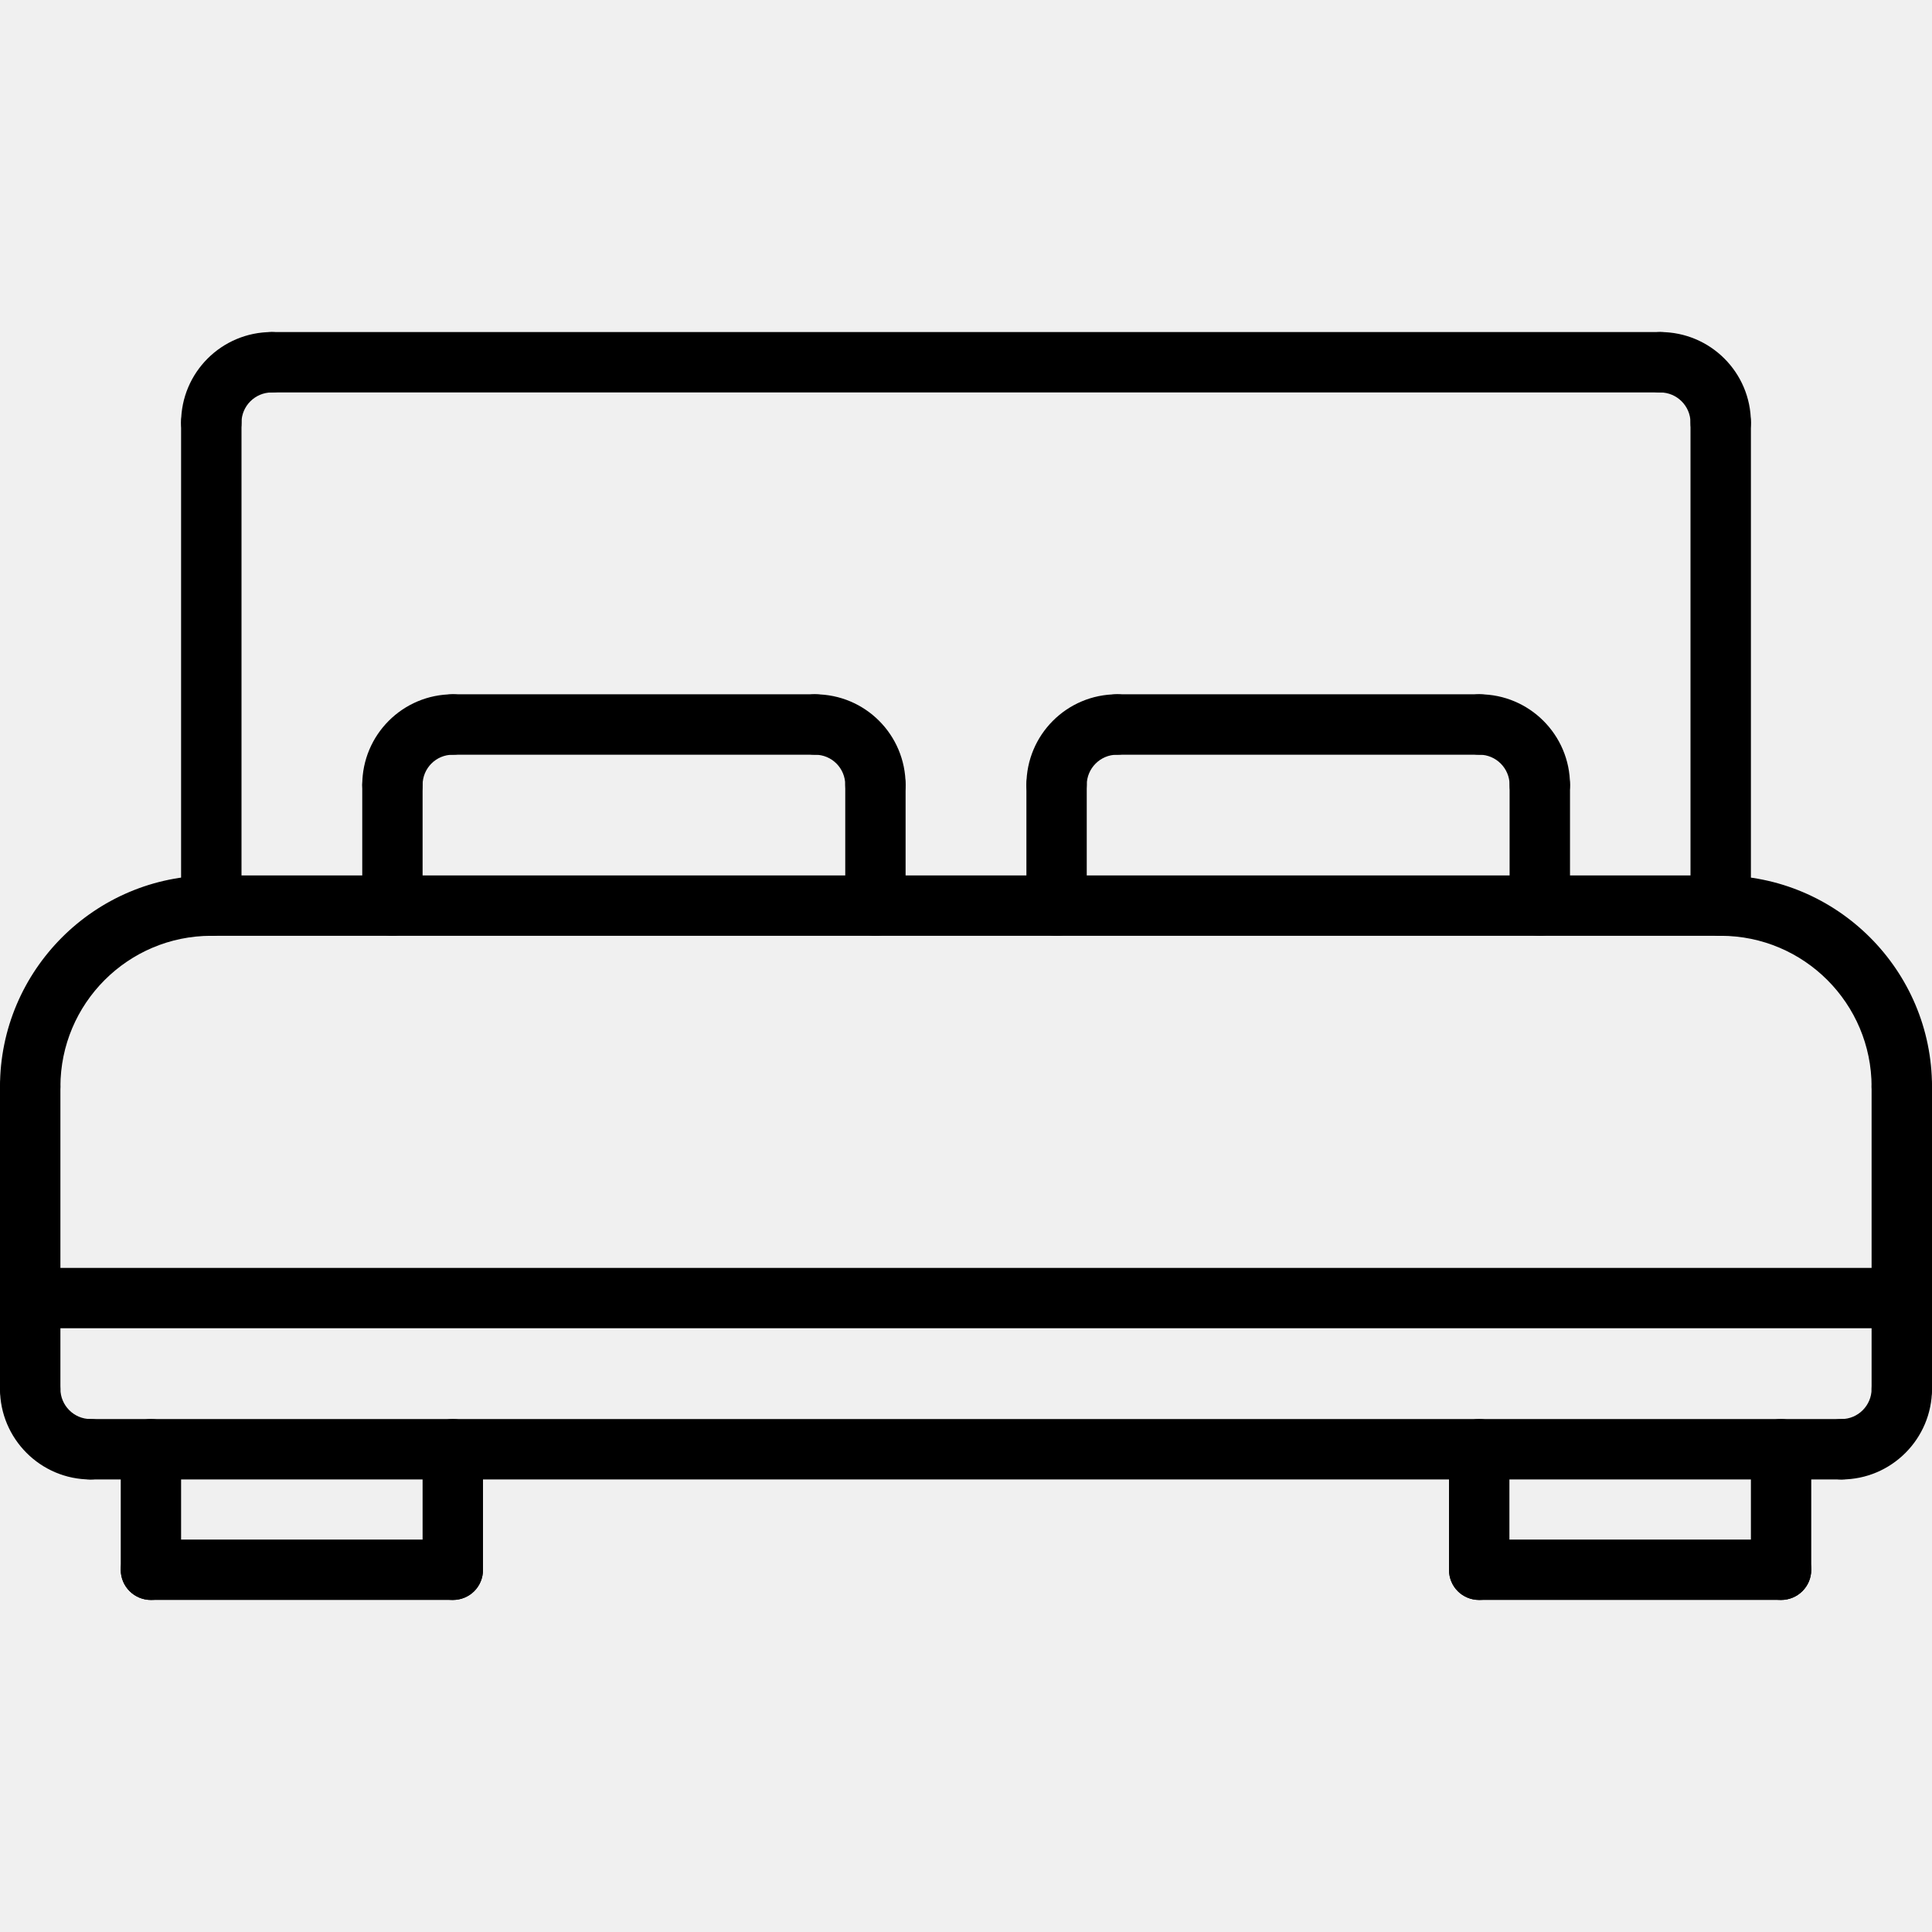
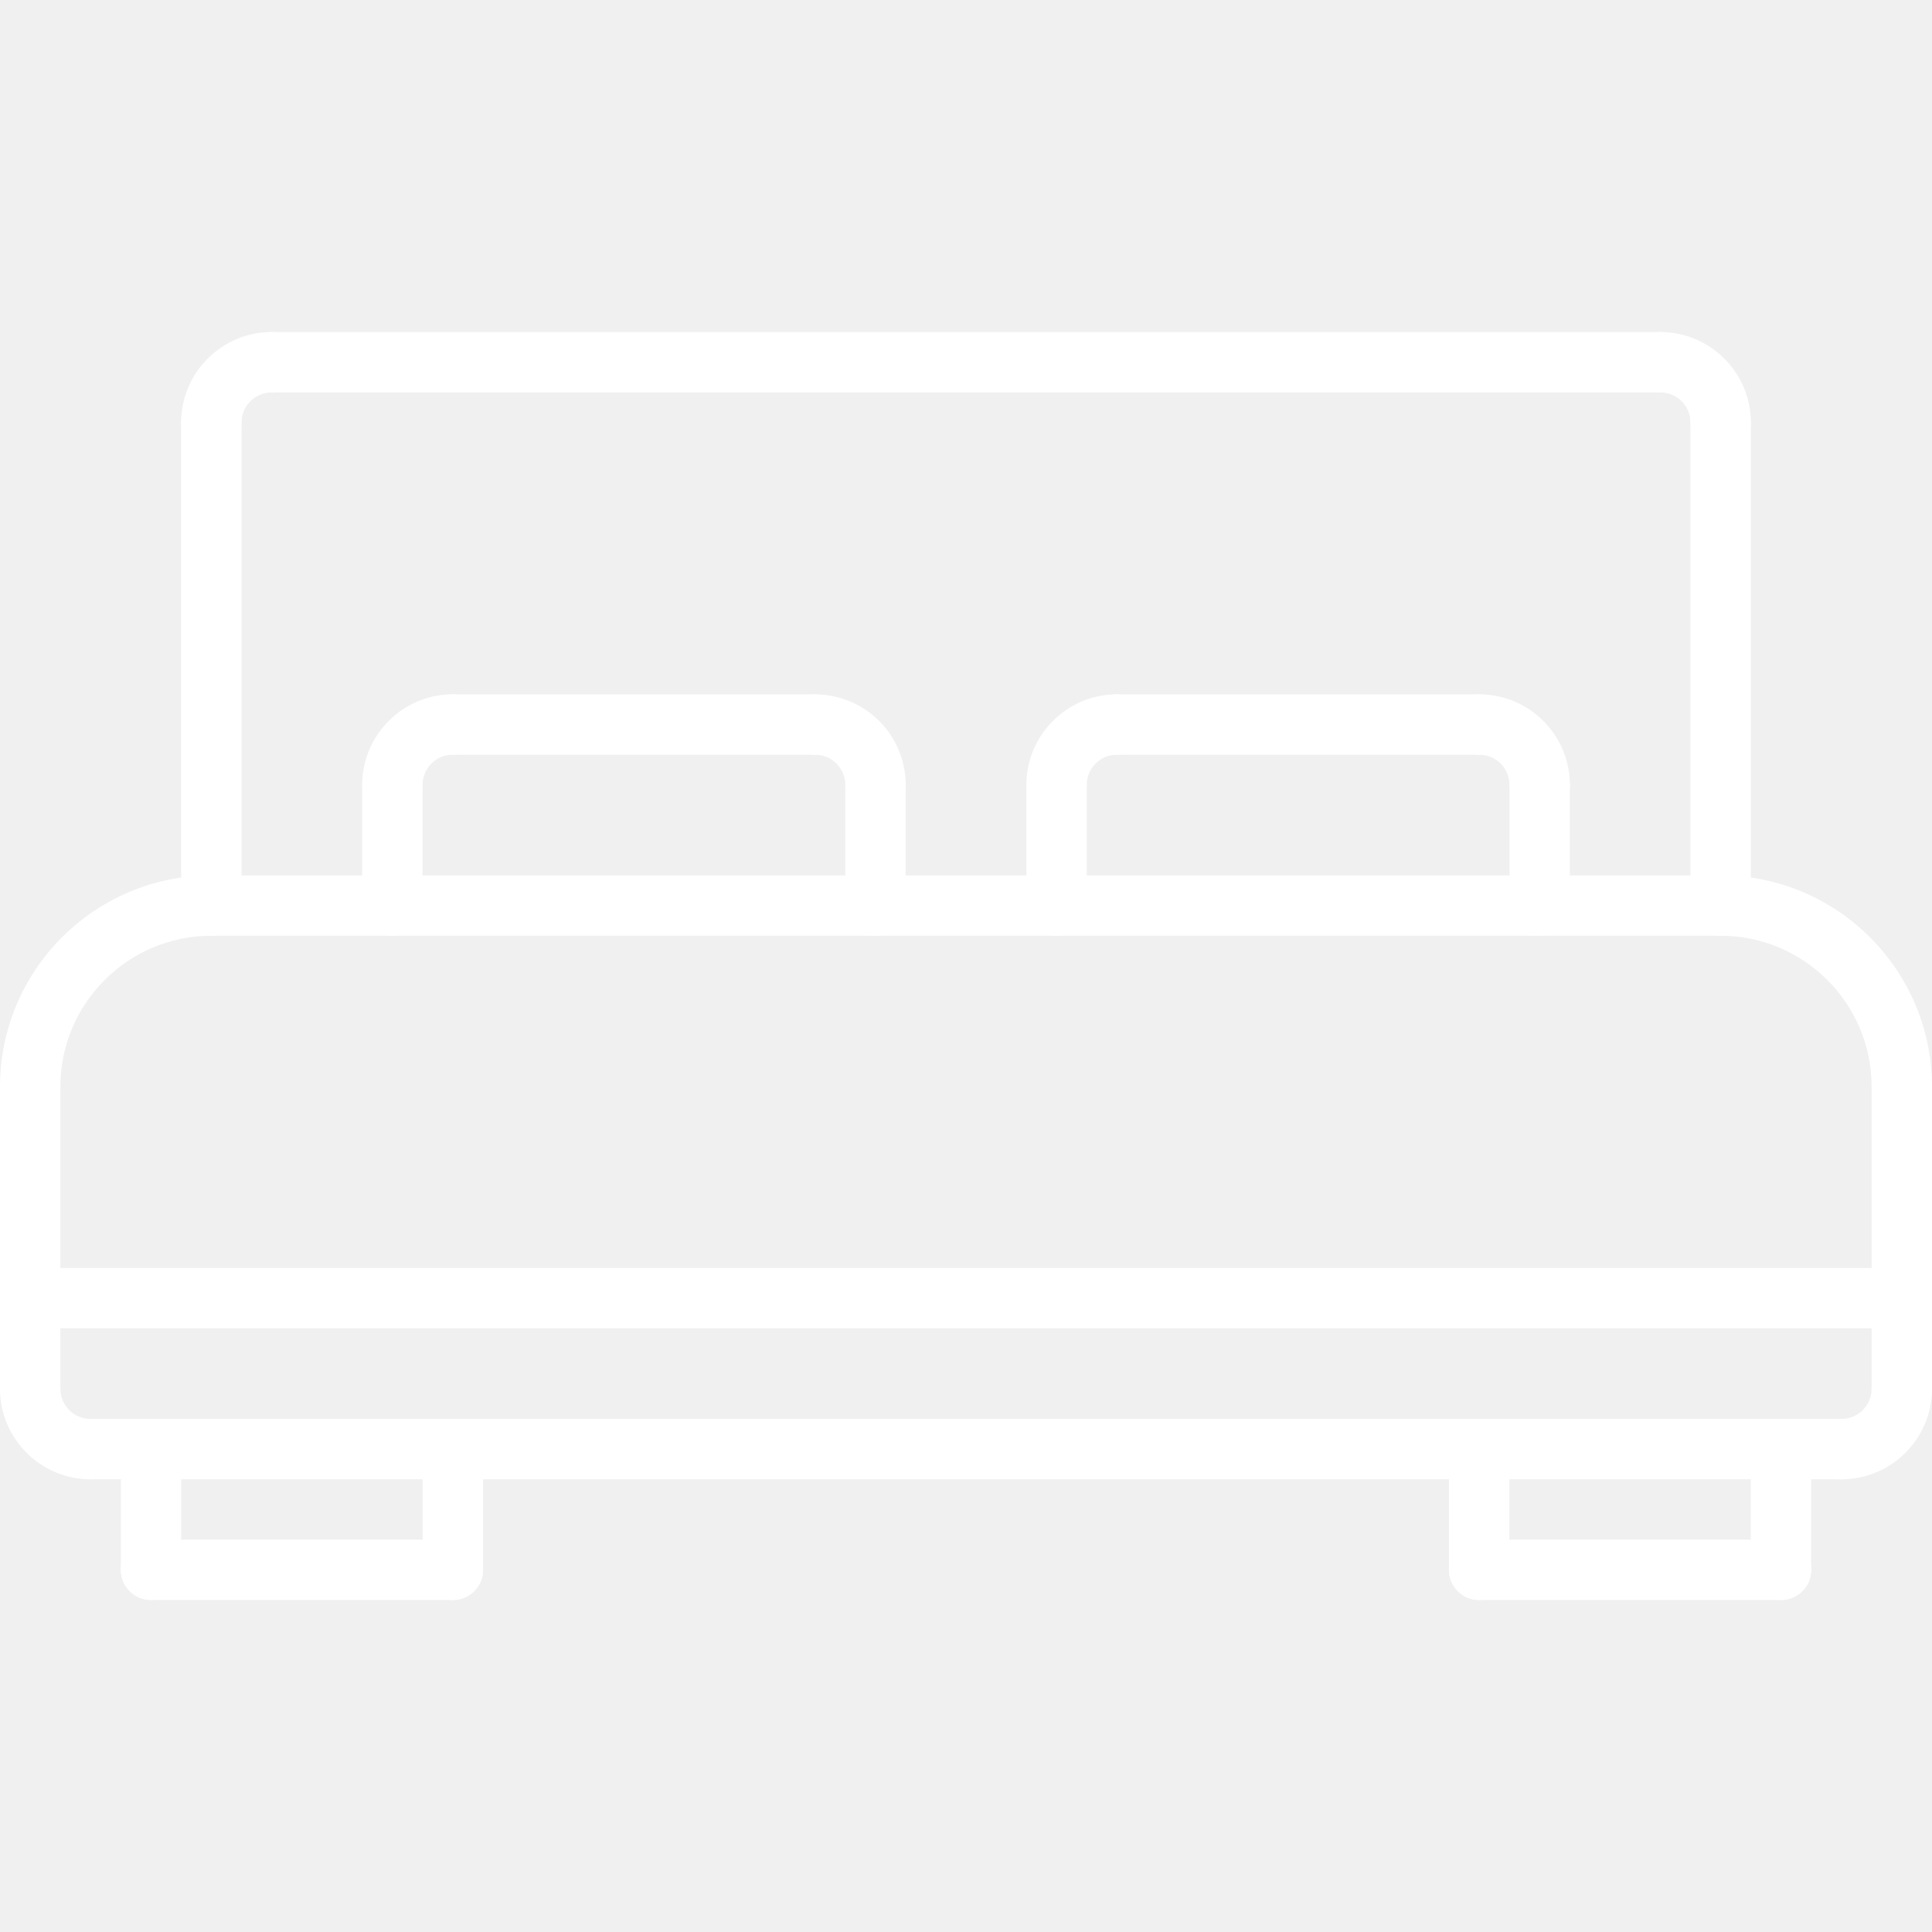
- <svg xmlns="http://www.w3.org/2000/svg" width="30px" height="30px" viewBox="0 0 30 30" version="1.1">
-   <g id="surface1">
-     <path style=" stroke:none;fill-rule:nonzero;fill:rgb(0%,0%,0%);fill-opacity:1;" d="M 0.469 17.344 C 0.207 17.344 0 17.133 0 16.875 C 0 15.066 1.473 13.594 3.281 13.594 C 3.543 13.594 3.75 13.801 3.75 14.062 C 3.75 14.32 3.543 14.531 3.281 14.531 C 1.988 14.531 0.938 15.582 0.938 16.875 C 0.938 17.133 0.73 17.344 0.469 17.344 Z M 29.531 17.344 C 29.273 17.344 29.062 17.133 29.062 16.875 C 29.062 15.582 28.012 14.531 26.719 14.531 C 26.457 14.531 26.25 14.32 26.25 14.062 C 26.25 13.801 26.457 13.594 26.719 13.594 C 28.527 13.594 30 15.066 30 16.875 C 30 17.133 29.793 17.344 29.531 17.344 Z M 29.531 17.344 " />
-     <path style=" stroke:none;fill-rule:nonzero;fill:rgb(0%,0%,0%);fill-opacity:1;" d="M 26.719 14.531 L 3.281 14.531 C 3.02 14.531 2.812 14.32 2.812 14.062 C 2.812 13.801 3.02 13.594 3.281 13.594 L 26.719 13.594 C 26.98 13.594 27.188 13.801 27.188 14.062 C 27.188 14.32 26.98 14.531 26.719 14.531 Z M 0.469 22.035 C 0.207 22.035 0 21.824 0 21.566 L 0 16.875 C 0 16.613 0.207 16.406 0.469 16.406 C 0.73 16.406 0.938 16.613 0.938 16.875 L 0.938 21.566 C 0.938 21.824 0.73 22.035 0.469 22.035 Z M 0.469 22.035 " />
-     <path style=" stroke:none;fill-rule:nonzero;fill:rgb(0%,0%,0%);fill-opacity:1;" d="M 1.406 22.973 C 0.629 22.973 0 22.34 0 21.566 C 0 21.305 0.207 21.098 0.469 21.098 C 0.73 21.098 0.938 21.305 0.938 21.566 C 0.938 21.824 1.148 22.035 1.406 22.035 C 1.668 22.035 1.875 22.242 1.875 22.504 C 1.875 22.762 1.668 22.973 1.406 22.973 Z M 29.531 22.035 C 29.27 22.035 29.062 21.824 29.062 21.566 L 29.062 16.875 C 29.062 16.613 29.27 16.406 29.531 16.406 C 29.793 16.406 30 16.613 30 16.875 L 30 21.566 C 30 21.824 29.793 22.035 29.531 22.035 Z M 29.531 22.035 " />
-     <path style=" stroke:none;fill-rule:nonzero;fill:rgb(0%,0%,0%);fill-opacity:1;" d="M 28.594 22.973 C 28.332 22.973 28.125 22.762 28.125 22.504 C 28.125 22.242 28.332 22.035 28.594 22.035 C 28.852 22.035 29.062 21.824 29.062 21.566 C 29.062 21.305 29.27 21.098 29.531 21.098 C 29.793 21.098 30 21.305 30 21.566 C 30 22.34 29.371 22.973 28.594 22.973 Z M 28.594 22.973 " />
-     <path style=" stroke:none;fill-rule:nonzero;fill:rgb(0%,0%,0%);fill-opacity:1;" d="M 28.594 22.973 L 1.406 22.973 C 1.145 22.973 0.938 22.762 0.938 22.504 C 0.938 22.242 1.145 22.035 1.406 22.035 L 28.594 22.035 C 28.855 22.035 29.062 22.242 29.062 22.504 C 29.062 22.762 28.855 22.973 28.594 22.973 Z M 29.531 20.625 L 0.469 20.625 C 0.207 20.625 0 20.418 0 20.156 C 0 19.898 0.207 19.688 0.469 19.688 L 29.531 19.688 C 29.793 19.688 30 19.898 30 20.156 C 30 20.418 29.793 20.625 29.531 20.625 Z M 29.531 20.625 " />
-     <path style=" stroke:none;fill-rule:nonzero;fill:rgb(0%,0%,0%);fill-opacity:1;" d="M 2.344 24.844 C 2.086 24.844 1.875 24.637 1.875 24.375 L 1.875 22.504 C 1.875 22.242 2.086 22.035 2.344 22.035 C 2.605 22.035 2.812 22.242 2.812 22.504 L 2.812 24.375 C 2.812 24.637 2.605 24.844 2.344 24.844 Z M 2.344 24.844 " />
-     <path style=" stroke:none;fill-rule:nonzero;fill:rgb(0%,0%,0%);fill-opacity:1;" d="M 7.031 24.844 L 2.344 24.844 C 2.086 24.844 1.875 24.637 1.875 24.375 C 1.875 24.117 2.086 23.906 2.344 23.906 L 7.031 23.906 C 7.293 23.906 7.5 24.117 7.5 24.375 C 7.5 24.637 7.293 24.844 7.031 24.844 Z M 7.031 24.844 " />
-     <path style=" stroke:none;fill-rule:nonzero;fill:rgb(0%,0%,0%);fill-opacity:1;" d="M 7.031 24.844 C 6.773 24.844 6.562 24.637 6.562 24.375 L 6.562 22.504 C 6.562 22.242 6.773 22.035 7.031 22.035 C 7.293 22.035 7.5 22.242 7.5 22.504 L 7.5 24.375 C 7.5 24.637 7.293 24.844 7.031 24.844 Z M 22.969 24.844 C 22.707 24.844 22.5 24.637 22.5 24.375 L 22.5 22.504 C 22.5 22.242 22.707 22.035 22.969 22.035 C 23.227 22.035 23.438 22.242 23.438 22.504 L 23.438 24.375 C 23.438 24.637 23.227 24.844 22.969 24.844 Z M 22.969 24.844 " />
-     <path style=" stroke:none;fill-rule:nonzero;fill:rgb(0%,0%,0%);fill-opacity:1;" d="M 27.656 24.844 L 22.969 24.844 C 22.707 24.844 22.5 24.637 22.5 24.375 C 22.5 24.117 22.707 23.906 22.969 23.906 L 27.656 23.906 C 27.914 23.906 28.125 24.117 28.125 24.375 C 28.125 24.637 27.914 24.844 27.656 24.844 Z M 27.656 24.844 " />
-     <path style=" stroke:none;fill-rule:nonzero;fill:rgb(0%,0%,0%);fill-opacity:1;" d="M 27.656 24.844 C 27.395 24.844 27.188 24.637 27.188 24.375 L 27.188 22.504 C 27.188 22.242 27.395 22.035 27.656 22.035 C 27.914 22.035 28.125 22.242 28.125 22.504 L 28.125 24.375 C 28.125 24.637 27.914 24.844 27.656 24.844 Z M 3.281 14.531 C 3.02 14.531 2.812 14.32 2.812 14.062 L 2.812 6.562 C 2.812 6.305 3.02 6.094 3.281 6.094 C 3.543 6.094 3.75 6.305 3.75 6.562 L 3.75 14.062 C 3.75 14.32 3.543 14.531 3.281 14.531 Z M 26.719 14.531 C 26.457 14.531 26.25 14.32 26.25 14.062 L 26.25 6.562 C 26.25 6.305 26.457 6.094 26.719 6.094 C 26.98 6.094 27.188 6.305 27.188 6.562 L 27.188 14.062 C 27.188 14.32 26.98 14.531 26.719 14.531 Z M 25.781 6.094 L 4.219 6.094 C 3.961 6.094 3.75 5.883 3.75 5.625 C 3.75 5.367 3.961 5.156 4.219 5.156 L 25.781 5.156 C 26.039 5.156 26.25 5.367 26.25 5.625 C 26.25 5.883 26.039 6.094 25.781 6.094 Z M 6.094 12.656 C 5.832 12.656 5.625 12.449 5.625 12.188 C 5.625 11.41 6.254 10.781 7.031 10.781 C 7.289 10.781 7.5 10.992 7.5 11.25 C 7.5 11.508 7.289 11.719 7.031 11.719 C 6.77 11.719 6.562 11.93 6.562 12.188 C 6.562 12.449 6.352 12.656 6.094 12.656 Z M 13.594 12.656 C 13.336 12.656 13.125 12.449 13.125 12.188 C 13.125 11.93 12.918 11.719 12.656 11.719 C 12.398 11.719 12.188 11.512 12.188 11.25 C 12.188 10.992 12.398 10.781 12.656 10.781 C 13.434 10.781 14.062 11.41 14.062 12.188 C 14.062 12.449 13.855 12.656 13.594 12.656 Z M 13.594 12.656 " />
-     <path style=" stroke:none;fill-rule:nonzero;fill:rgb(0%,0%,0%);fill-opacity:1;" d="M 6.094 14.531 C 5.832 14.531 5.625 14.324 5.625 14.062 L 5.625 12.188 C 5.625 11.93 5.832 11.719 6.094 11.719 C 6.352 11.719 6.562 11.93 6.562 12.188 L 6.562 14.062 C 6.562 14.324 6.352 14.531 6.094 14.531 Z M 13.594 14.531 C 13.336 14.531 13.125 14.32 13.125 14.062 L 13.125 12.188 C 13.125 11.93 13.336 11.719 13.594 11.719 C 13.855 11.719 14.062 11.93 14.062 12.188 L 14.062 14.062 C 14.062 14.32 13.855 14.531 13.594 14.531 Z M 12.656 11.719 L 7.031 11.719 C 6.77 11.719 6.562 11.512 6.562 11.25 C 6.562 10.992 6.77 10.781 7.031 10.781 L 12.656 10.781 C 12.918 10.781 13.125 10.992 13.125 11.25 C 13.125 11.512 12.918 11.719 12.656 11.719 Z M 16.406 12.656 C 16.145 12.656 15.938 12.449 15.938 12.188 C 15.938 11.41 16.566 10.781 17.344 10.781 C 17.605 10.781 17.812 10.992 17.812 11.25 C 17.812 11.508 17.605 11.719 17.344 11.719 C 17.086 11.719 16.875 11.93 16.875 12.188 C 16.875 12.449 16.668 12.656 16.406 12.656 Z M 23.91 12.656 C 23.648 12.656 23.441 12.449 23.441 12.188 C 23.441 11.93 23.23 11.719 22.973 11.719 C 22.711 11.719 22.504 11.512 22.504 11.25 C 22.504 10.992 22.711 10.781 22.973 10.781 C 23.746 10.781 24.379 11.41 24.379 12.188 C 24.379 12.449 24.168 12.656 23.91 12.656 Z M 23.91 12.656 " />
-     <path style=" stroke:none;fill-rule:nonzero;fill:rgb(0%,0%,0%);fill-opacity:1;" d="M 16.406 14.531 C 16.145 14.531 15.938 14.324 15.938 14.062 L 15.938 12.188 C 15.938 11.93 16.145 11.719 16.406 11.719 C 16.668 11.719 16.875 11.93 16.875 12.188 L 16.875 14.062 C 16.875 14.324 16.668 14.531 16.406 14.531 Z M 23.91 14.531 C 23.648 14.531 23.441 14.32 23.441 14.062 L 23.441 12.188 C 23.441 11.93 23.648 11.719 23.91 11.719 C 24.168 11.719 24.379 11.93 24.379 12.188 L 24.379 14.062 C 24.379 14.32 24.168 14.531 23.91 14.531 Z M 22.973 11.719 L 17.344 11.719 C 17.082 11.719 16.875 11.512 16.875 11.25 C 16.875 10.992 17.082 10.781 17.344 10.781 L 22.973 10.781 C 23.23 10.781 23.441 10.992 23.441 11.25 C 23.441 11.512 23.23 11.719 22.973 11.719 Z M 3.281 7.031 C 3.02 7.031 2.812 6.82 2.812 6.562 C 2.812 5.785 3.441 5.156 4.219 5.156 C 4.48 5.156 4.688 5.363 4.688 5.625 C 4.688 5.883 4.48 6.094 4.219 6.094 C 3.961 6.094 3.75 6.305 3.75 6.562 C 3.75 6.82 3.543 7.031 3.281 7.031 Z M 3.281 7.031 " />
-     <path style=" stroke:none;fill-rule:nonzero;fill:rgb(0%,0%,0%);fill-opacity:1;" d="M 26.719 7.031 C 26.457 7.031 26.25 6.82 26.25 6.562 C 26.25 6.305 26.039 6.094 25.781 6.094 C 25.52 6.094 25.312 5.883 25.312 5.625 C 25.312 5.363 25.52 5.156 25.781 5.156 C 26.559 5.156 27.188 5.785 27.188 6.562 C 27.188 6.824 26.98 7.031 26.719 7.031 Z M 26.719 7.031 " />
+ <svg xmlns="http://www.w3.org/2000/svg" enable-background="new 0 0 64 64" viewBox="0 0 64 64">
+   <path d="M1 36.998c-.553 0-1-.447-1-1 0-3.859 3.141-7 7-7 .553 0 1 .448 1 1s-.447 1-1 1c-2.757 0-5 2.243-5 5C2 36.551 1.553 36.998 1 36.998zM63 36.998c-.552 0-1-.447-1-1-.001-2.757-2.244-5-5-5-.553 0-1-.448-1-1s.447-1 1-1c3.858 0 6.999 3.14 7 7C64 36.55 63.553 36.998 63 36.998L63 36.998z" fill="white" />
+   <path d="M57 30.999H7c-.553 0-1-.448-1-1s.447-1 1-1h50c.553 0 1 .448 1 1S57.553 30.999 57 30.999zM1 47.004c-.553 0-1-.447-1-1V35.998c0-.553.447-1 1-1s1 .447 1 1v10.006C2 46.557 1.553 47.004 1 47.004z" fill="white" />
+   <path d="M3 49.004c-1.654 0-3-1.346-3-3 0-.553.447-1 1-1s1 .447 1 1c0 .552.448 1 1 1 .553 0 1 .447 1 1S3.553 49.004 3 49.004zM63 47.004c-.553 0-1-.447-1-1V35.998c0-.553.447-1 1-1s1 .447 1 1v10.006C64 46.557 63.553 47.004 63 47.004z" fill="white" />
+   <path d="M61,49.004c-0.553,0-1-0.447-1-1s0.447-1,1-1c0.552,0,1-0.448,1-1c0-0.553,0.447-1,1-1s1,0.447,1,1 C64,47.658,62.654,49.004,61,49.004z" fill="white" />
+   <path d="M61 49.004H3c-.553 0-1-.447-1-1s.447-1 1-1h58c.553 0 1 .447 1 1S61.553 49.004 61 49.004zM63 44.002H1c-.553 0-1-.447-1-1s.447-1 1-1h62c.553 0 1 .447 1 1S63.553 44.002 63 44.002z" fill="white" />
+   <path d="M5.002,53.002c-0.553,0-1-0.447-1-1v-3.998c0-0.553,0.447-1,1-1s1,0.447,1,1v3.998 C6.002,52.555,5.555,53.002,5.002,53.002z" fill="white" />
+   <path d="M15.002,53.002h-10c-0.553,0-1-0.447-1-1s0.447-1,1-1h10c0.553,0,1,0.447,1,1S15.555,53.002,15.002,53.002z" fill="white" />
+   <path d="M15.002 53.002c-.553 0-1-.447-1-1v-3.998c0-.553.447-1 1-1s1 .447 1 1v3.998C16.002 52.555 15.555 53.002 15.002 53.002zM48.998 53.002c-.553 0-1-.447-1-1v-3.998c0-.553.447-1 1-1s1 .447 1 1v3.998C49.998 52.555 49.551 53.002 48.998 53.002z" fill="white" />
+   <path d="M58.998,53.002h-10c-0.553,0-1-0.447-1-1s0.447-1,1-1h10c0.553,0,1,0.447,1,1S59.551,53.002,58.998,53.002z" fill="white" />
+   <path d="M58.998 53.002c-.553 0-1-.447-1-1v-3.998c0-.553.447-1 1-1s1 .447 1 1v3.998C59.998 52.555 59.551 53.002 58.998 53.002zM7 30.999c-.553 0-1-.448-1-1V14c0-.552.447-1 1-1s1 .448 1 1v15.998C8 30.551 7.553 30.999 7 30.999zM57 30.999c-.553 0-1-.448-1-1V14c0-.552.447-1 1-1s1 .448 1 1v15.998C58 30.551 57.553 30.999 57 30.999zM54.998 13H9.002c-.553 0-1-.448-1-1s.447-1 1-1h45.996c.553 0 1 .448 1 1S55.551 13 54.998 13zM12.998 27.001c-.553 0-1-.448-1-1 0-1.655 1.346-3.001 3-3.001.553 0 1 .448 1 1s-.447 1-1 1c-.552 0-1 .449-1 1.001C13.998 26.554 13.551 27.001 12.998 27.001zM29.002 27.001c-.553 0-1-.448-1-1 0-.551-.448-.999-1-.999-.553 0-1-.448-1-1s.447-1 1-1c1.654 0 3 1.345 3 2.999C30.002 26.554 29.555 27.001 29.002 27.001z" fill="white" />
+   <path d="M12.998 31.001c-.553 0-1-.448-1-1v-4c0-.552.447-1 1-1s1 .448 1 1v4C13.998 30.554 13.551 31.001 12.998 31.001zM29.002 30.999c-.553 0-1-.448-1-1v-3.997c0-.552.447-1 1-1s1 .448 1 1v3.997C30.002 30.551 29.555 30.999 29.002 30.999zM27.002 25.002H14.998c-.553 0-1-.448-1-1s.447-1 1-1h12.004c.553 0 1 .448 1 1S27.555 25.002 27.002 25.002zM35 27.001c-.553 0-1-.448-1-1C34 24.347 35.346 23 37 23c.553 0 1 .448 1 1s-.447 1-1 1c-.552 0-1 .449-1 1.001C36 26.554 35.553 27.001 35 27.001zM51.004 27.001c-.553 0-1-.448-1-1 0-.551-.448-.999-1-.999-.553 0-1-.448-1-1s.447-1 1-1c1.654 0 3 1.345 3 2.999C52.004 26.554 51.557 27.001 51.004 27.001z" fill="white" />
+   <path d="M35 31.001c-.553 0-1-.448-1-1v-4c0-.552.447-1 1-1s1 .448 1 1v4C36 30.554 35.553 31.001 35 31.001zM51.004 30.999c-.553 0-1-.448-1-1v-3.997c0-.552.447-1 1-1s1 .448 1 1v3.997C52.004 30.551 51.557 30.999 51.004 30.999zM49.004 25.002H37c-.553 0-1-.448-1-1s.447-1 1-1h12.004c.553 0 1 .448 1 1S49.557 25.002 49.004 25.002zM7 15c-.553 0-1-.448-1-1 0-1.655 1.347-3.002 3.002-3.002.553 0 1 .448 1 1s-.447 1-1 1S8 13.448 8 14 7.553 15 7 15z" fill="white" />
+   <g>
+     <path d="M57,15c-0.553,0-1-0.448-1-1s-0.449-1.002-1.002-1.002s-1-0.448-1-1s0.447-1,1-1C56.653,10.999,58,12.345,58,14 C58,14.553,57.553,15,57,15z" fill="white" />
  </g>
</svg>
